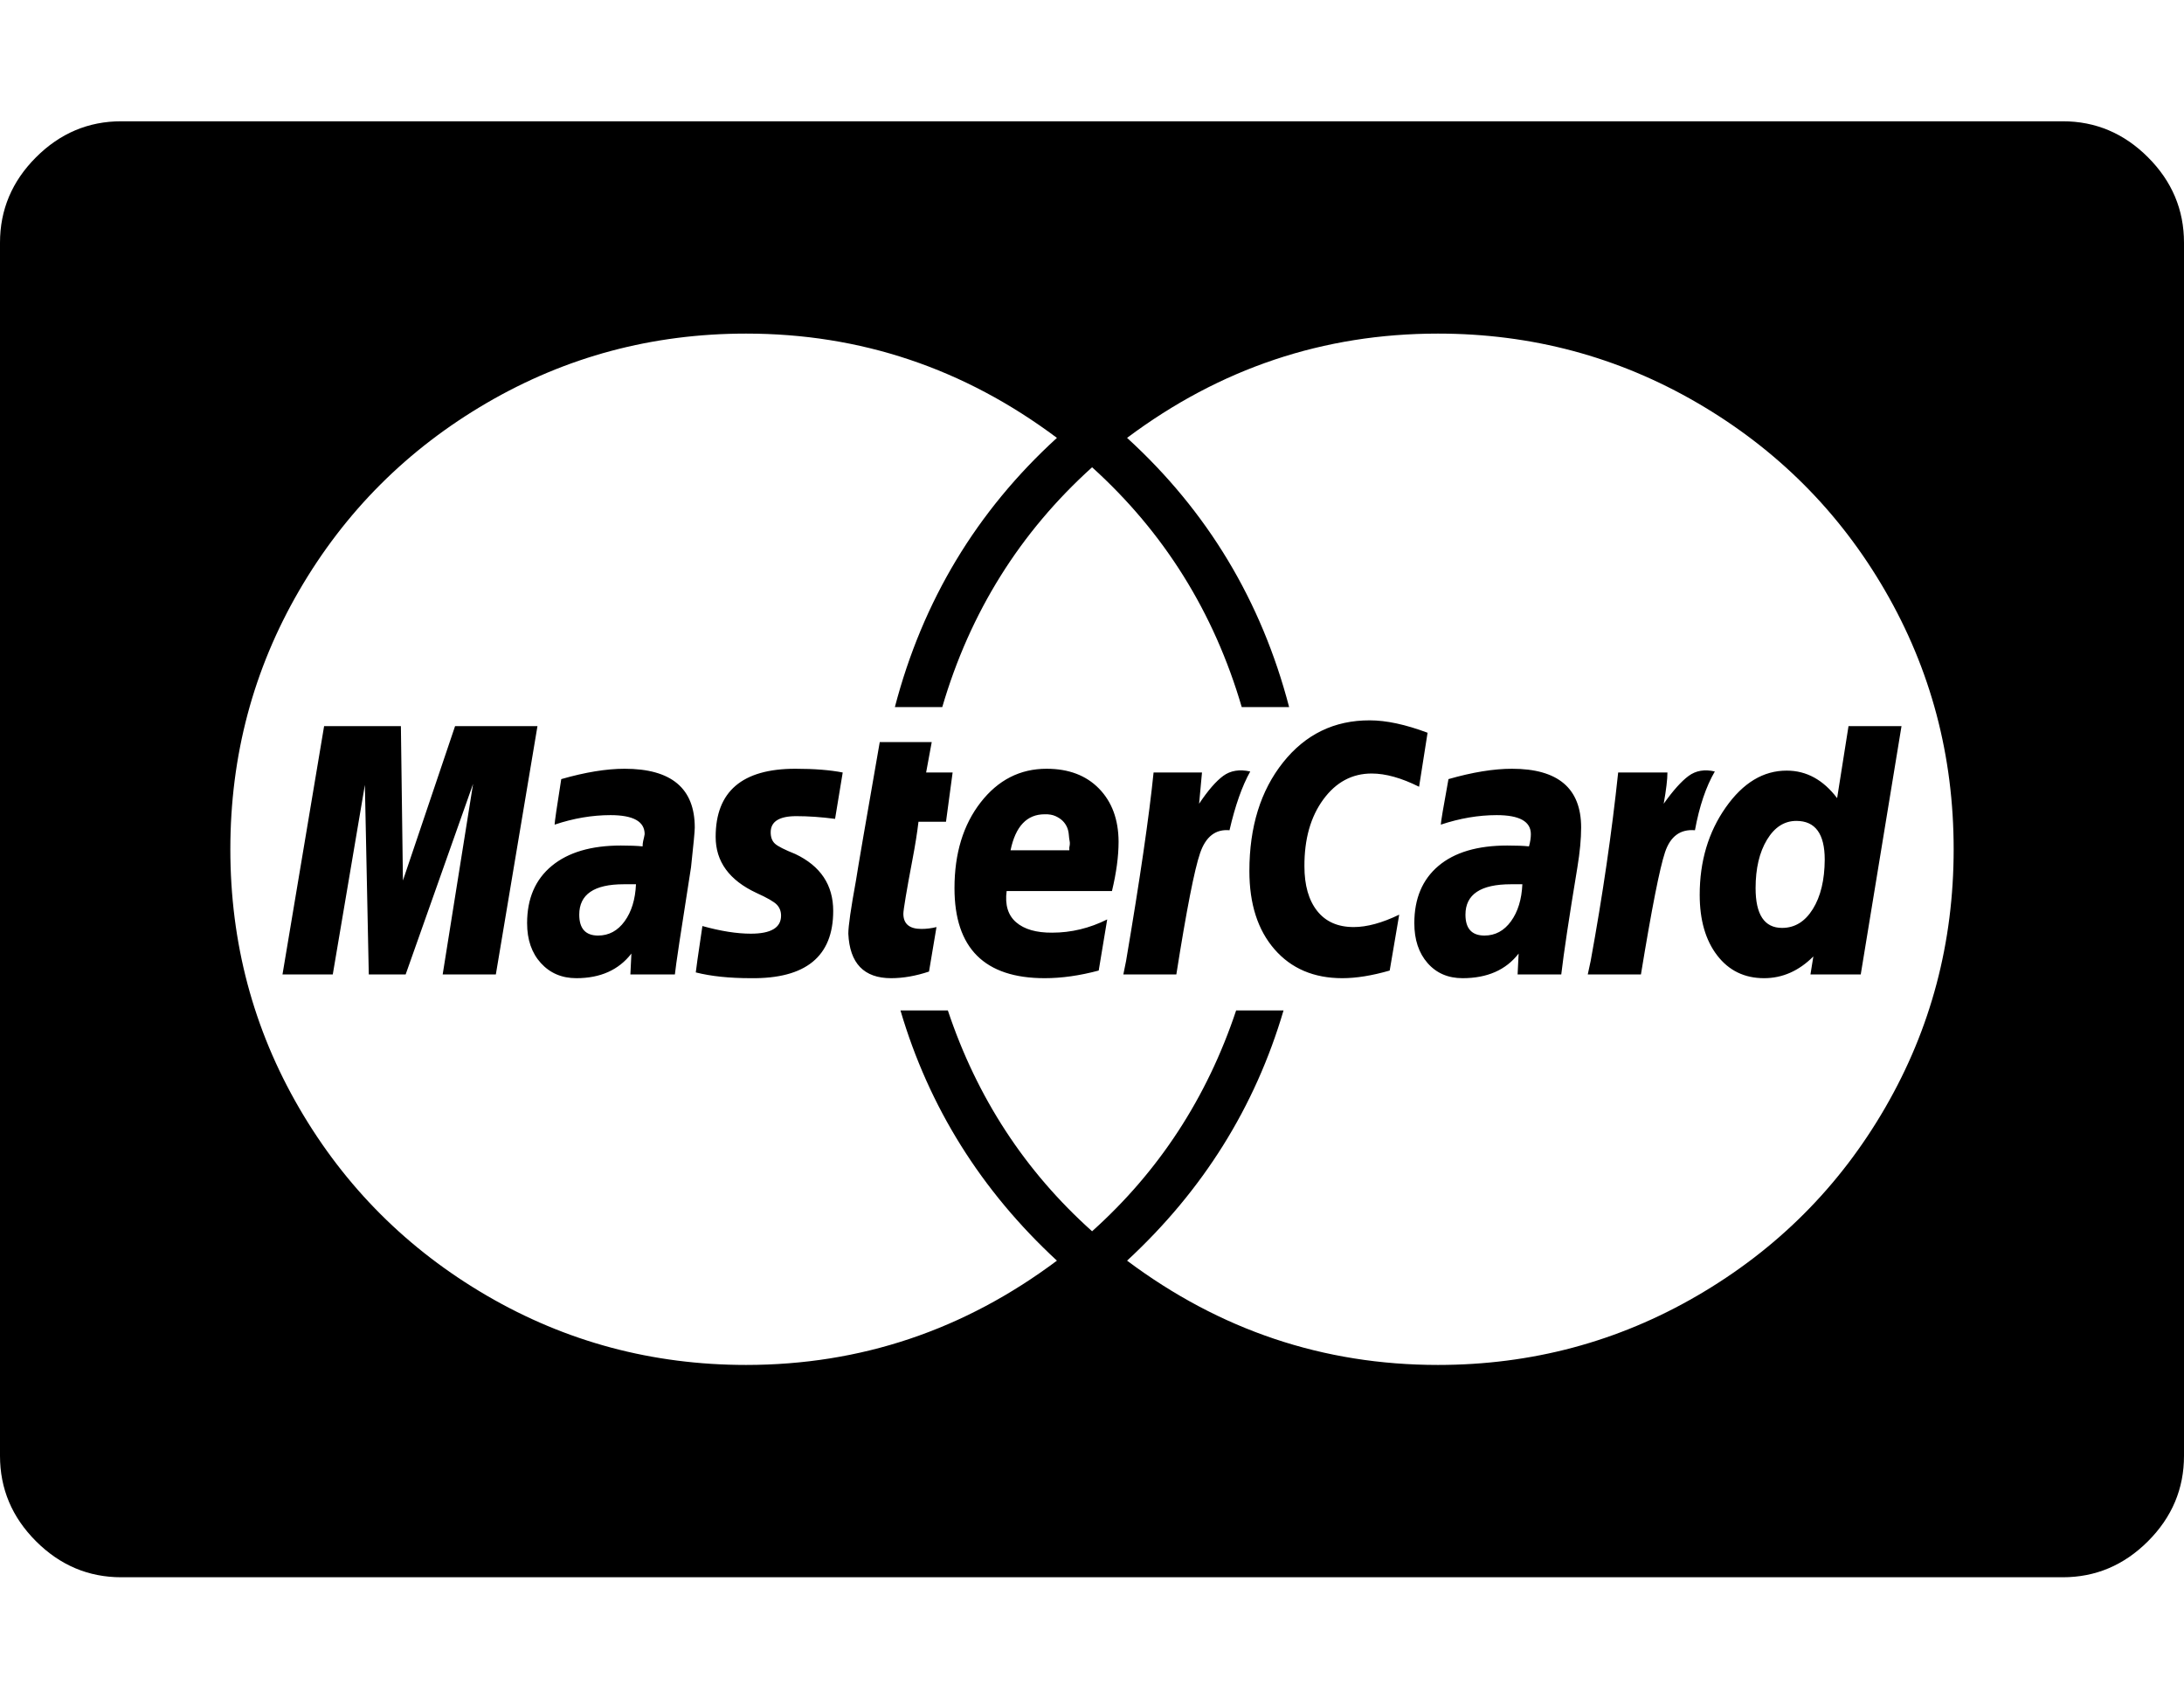
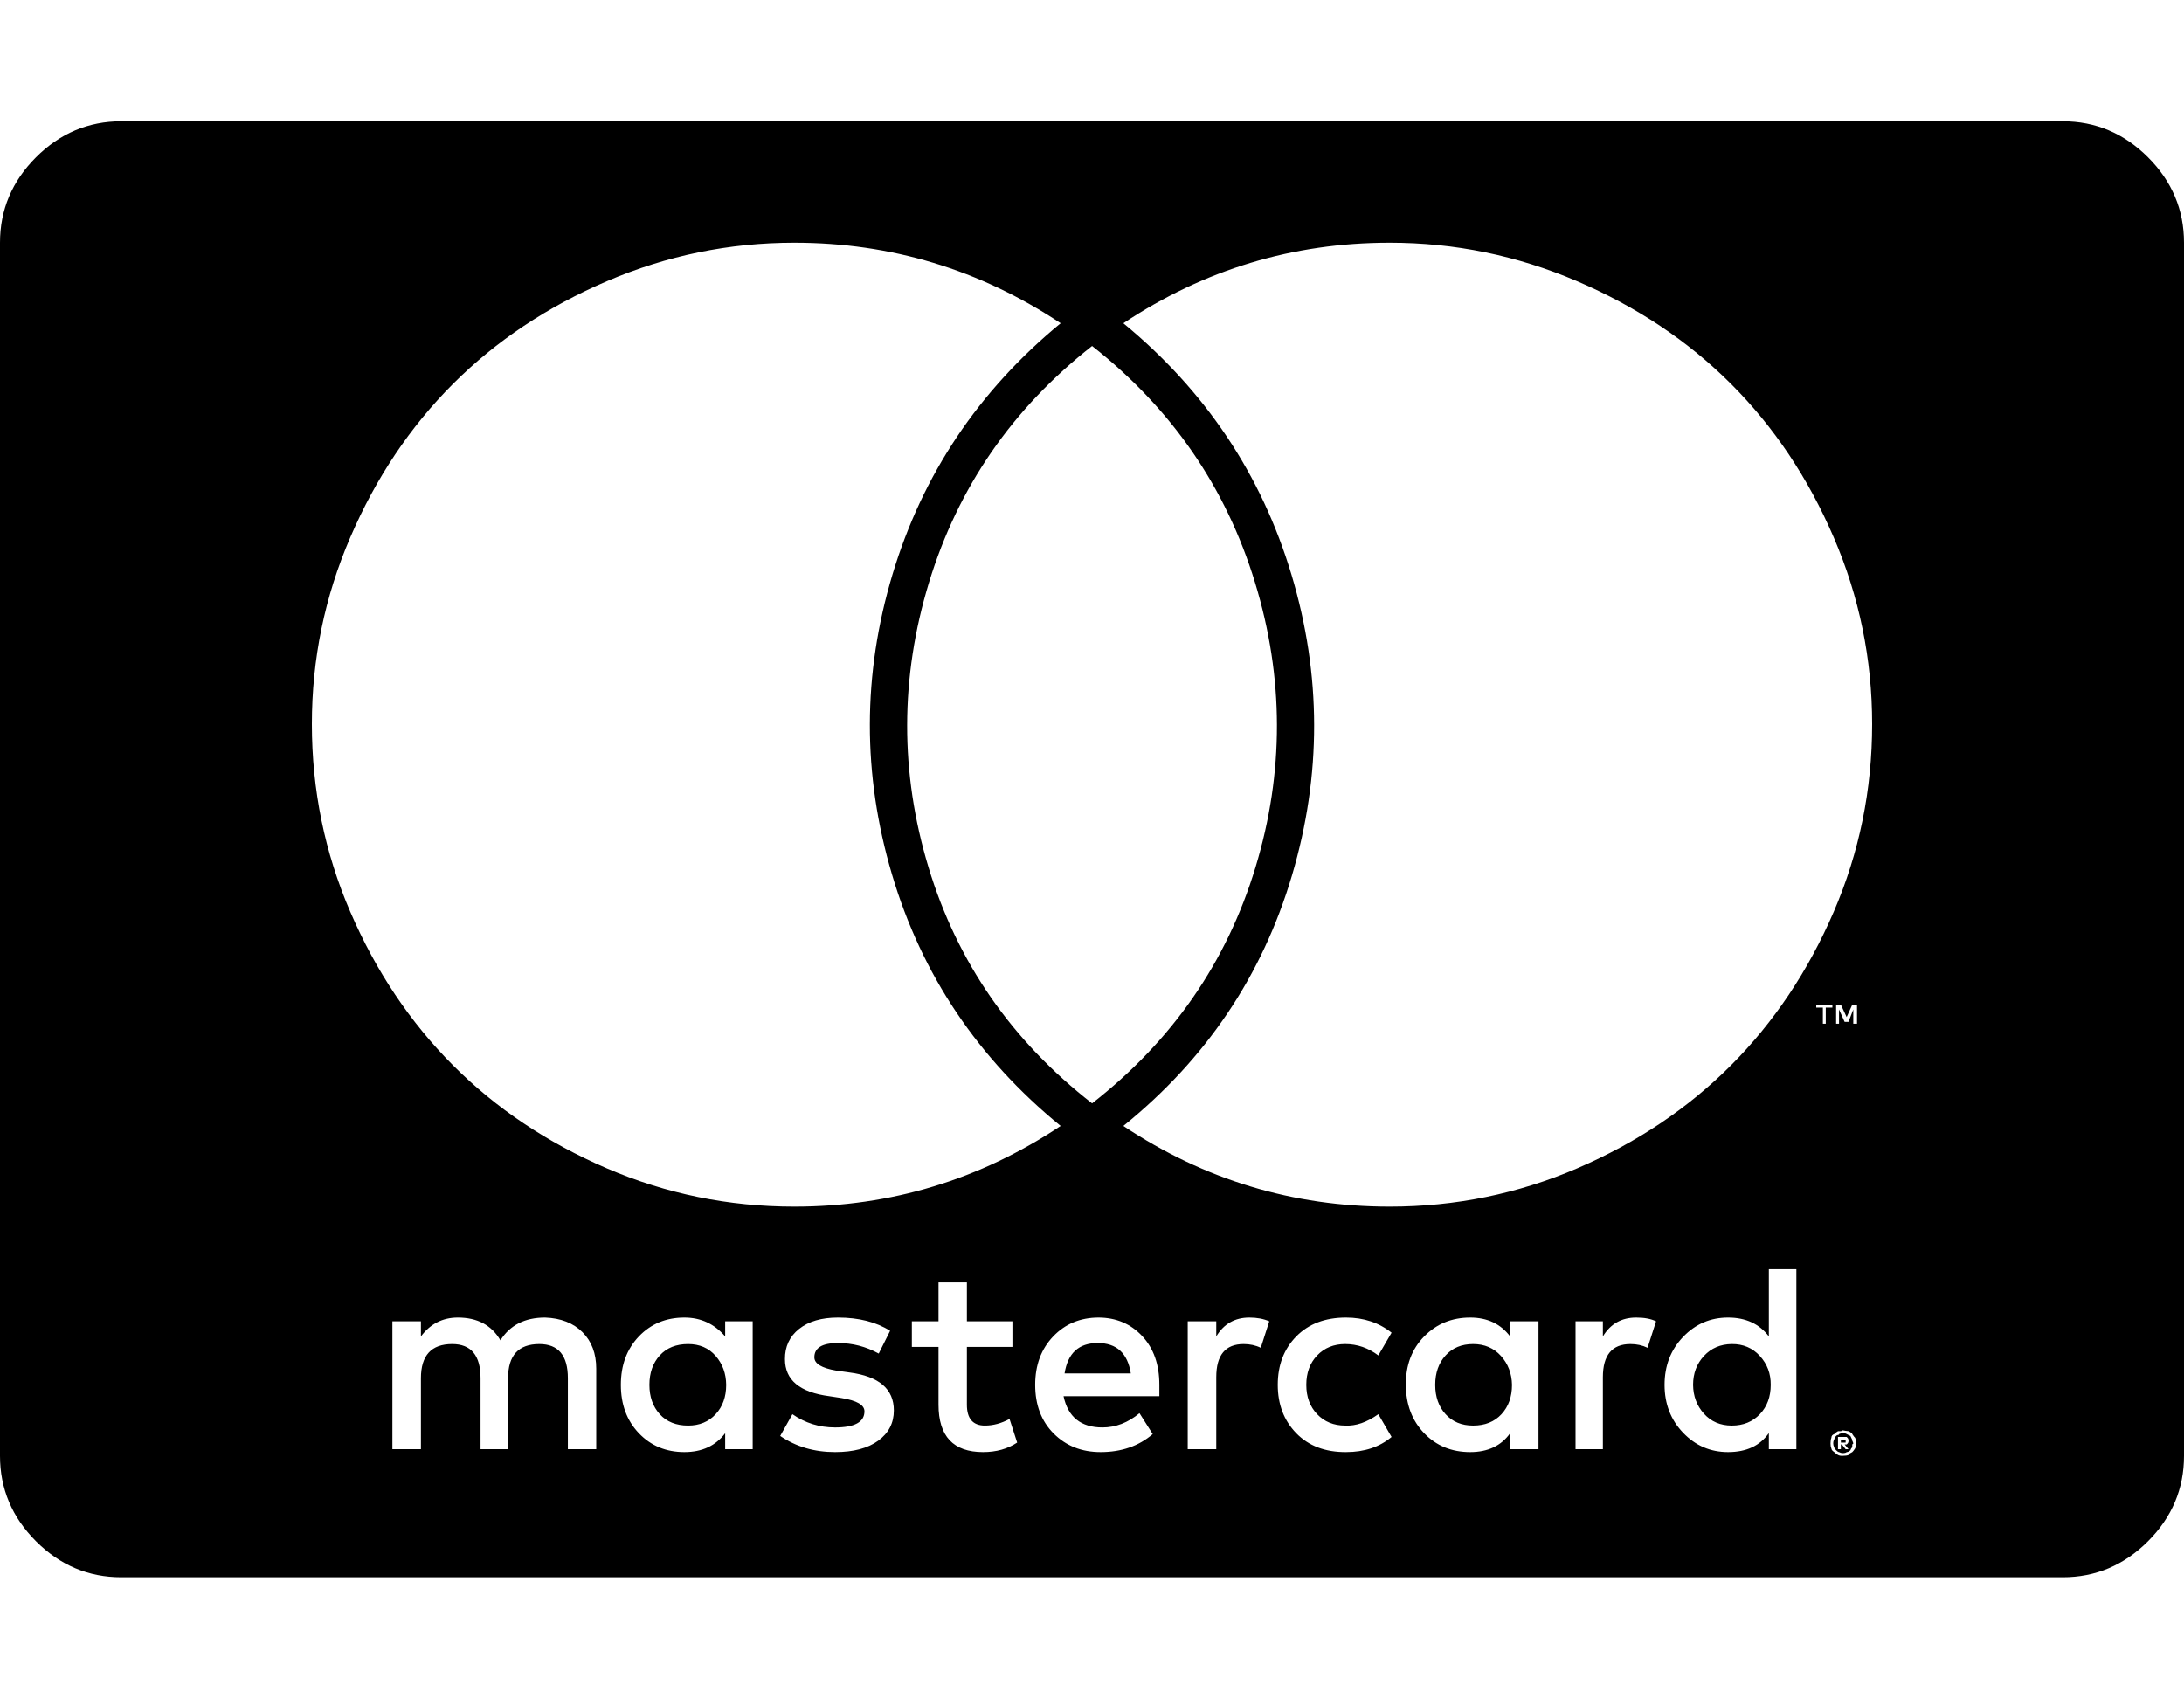
<svg xmlns="http://www.w3.org/2000/svg" height="1000" width="1285.7">
-   <path d="M374.4 520.6h-7.2q-26.2 0 -26.2 17.9 0 12.3 11.1 12.3 9.5 0 15.6 -8.4t6.7 -21.8zm220.5 -20h34.6v-1.7q.5 -2.2 .2 -3.6t-.5 -3.9 -1.1 -4.5 -2.5 -3.6 -4.2 -2.8 -6.4 -1.1q-15.7 0 -20.1 21.2zm301.3 20h-6.7q-26.8 0 -26.8 17.9 0 12.3 11.2 12.3 9.5 0 15.6 -8.4t6.7 -21.8zm178 -14.5q0 -22.8 -16.7 -22.8 -10.6 0 -17.3 11.1t-6.7 28.5q0 23.4 15.6 23.4 11.2 0 18.1 -11.1t7 -29.1zM267.9 427.5h48.5l-24.5 146.2h-31.3l17.9 -112.2 -39.7 112.2h-21.7l-2.3 -111.6 -18.9 111.6h-29.6l24.5 -146.2H236l1.2 90.9zM409 487.2q0 3.3 -2.2 23.4 -8.9 56.4 -9.5 63.1h-26.2l.6 -12.3q-11.2 14.5 -32.4 14.5 -12.8 0 -20.9 -8.9t-8.1 -23.5q0 -21.7 14.5 -33.7t40.7 -12q7.8 0 12.8 .5 0 -1.6 .3 -3t.6 -2.6 .3 -1.6q0 -11.2 -20.1 -11.2 -16.2 0 -32.9 5.6 0 -2.2 3.9 -26.8 21.2 -6.1 37.3 -6.1 41.3 0 41.3 34.6zm87.1 -32.4l-4.5 27.3q-12.2 -1.6 -22.8 -1.6 -15.1 0 -15.1 9.5 0 4.4 2.5 6.7t12 6.1q22.3 10.6 22.3 33.5 0 40.2 -48.5 39.6 -19 0 -32.4 -3.4 0 -1.1 3.9 -27.3 16.2 4.5 28.5 4.5 17.8 0 17.8 -10.6 0 -3.9 -2.5 -6.5t-12 -6.9q-24 -11.2 -24 -33 0 -40.1 46.9 -40.1 16.7 0 27.9 2.2zm49.1 0h15.6l-3.9 29h-16.2q-1.1 9.5 -3.6 22.6t-3.9 21.5 -1.4 10q0 9 10.6 9 4.5 0 8.9 -1.1l-4.4 26.2q-11.7 3.9 -22.3 3.9 -24 0 -25.2 -26.2 0 -6.7 4.5 -31.3 1.7 -11.1 14 -81.5h30.6zm113.3 40.7q0 12.9 -3.9 29.1h-62q-1.6 12.2 5.6 18.4t21.2 6.1q16.8 0 32.4 -7.8l-5 30.1q-16.8 4.5 -31.8 4.5 -53.1 0 -53.1 -53 0 -30.7 15.4 -50.5t38.8 -19.8q19.5 0 30.9 11.7t11.5 31.2zM736 454.2q-7.2 12.9 -12.2 34.6 -12.3 -1.1 -17.3 13.4t-14 71.5h-31.2l1.6 -7.9q12.3 -72.5 16.2 -111h28.5l-1.7 18.4q7.8 -11.7 14.2 -16.4t15.9 -2.6zm104.4 -22.8l-5 31.8q-15.6 -7.8 -27.9 -7.8 -17.3 0 -28.5 15.3T767.9 510q0 16.8 7.5 26.3t21.5 9.5q11.7 0 26.8 -7.3l-5.6 32.9q-15.6 4.5 -27.9 4.5 -25.1 0 -39.9 -17t-14.8 -46.1q0 -39 19.8 -63.9t51.1 -24.8q14.5 0 34 7.3zm90.4 55.8q0 10 -2.2 23.4 -7.3 44.1 -9.5 63.1h-25.7l.6 -12.3q-11.2 14.5 -33 14.5 -12.8 0 -20.6 -8.9t-7.8 -23.5q0 -21.7 14.2 -33.7t40.5 -12q8.3 0 12.8 .5 1.1 -3.9 1.1 -7.2 0 -11.2 -20.1 -11.2 -16.1 0 -32.9 5.6 0 -2.2 4.5 -26.8 21.2 -6.1 37.4 -6.1 40.7 0 40.7 34.6zm78.7 -33q-7.8 13.4 -11.7 34.6 -12.9 -1.1 -17.6 12.9t-14.2 72h-31.3l1.7 -7.9q10.6 -58 16.2 -111h29q0 6.1 -2.2 18.4 8.3 -11.7 14.7 -16.4t15.4 -2.6zm78.7 -26.7h31.2l-24 146.2h-29.6l1.7 -10.6q-12.8 12.8 -29 12.8 -17.3 0 -27.6 -13.4t-10.3 -35.7q0 -29.6 15.3 -51.4t36 -21.7q17.3 0 29.6 16.2zm61.9 72.5q0 -82.6 -40.4 -152.3T999.2 237.2 846.5 196.4q-101 0 -183 61.4 70.9 64.7 95.4 158.5H731Q706.5 332.6 642.9 275.1q-63.7 57.5 -88.2 141.2h-27.9q24.5 -93.8 95.4 -158.5 -82 -61.4 -183 -61.4 -82.6 0 -152.6 40.8T176.1 347.7 135.6 500t40.5 152.3 110.5 110.5 152.6 40.8q101 0 183 -61.4 -67 -62 -92.1 -147.3H558q25.7 77 84.9 130 59.1 -53 84.8 -130h27.9q-25.1 85.3 -92.1 147.3 82 61.4 183 61.4 82.6 0 152.7 -40.8t110.5 -110.5T1150.1 500zm135.6 -357.1v714.2q0 29.1 -21.2 50.3t-50.2 21.2H71.4q-29 0 -50.2 -21.2T0 857.1V142.9Q0 113.8 21.2 92.6T71.4 71.4h1142.9q29 0 50.2 21.2t21.2 50.3z" />
+   <path d="M624.4 190.3Q553 142.9 467.6 142.9q-57.4 0 -110.2 22.6T266.7 226t-60.5 90.4 -22.6 109.9q0 58.1 22.6 110.5t60.5 90.4 90.4 60.6 110.5 22.6q85.4 0 156.8 -47.5Q551.3 603.2 525.1 514.8t.3 -176.6 99 -147.9zm18.5 13.4q-70.4 55.2 -96 139.2t-.3 167.7 96.3 139q70.8 -55.3 96.2 -139t-.3 -167.7T642.9 203.7zm18.4 -13.4q72.5 59.7 99 148.1t.3 176.9 -99.3 147.6q71.4 47.5 156.8 47.5 58 0 110.5 -22.6t90.4 -60.6 60.5 -90.4 22.6 -110.5q0 -57.4 -22.6 -109.9T1019 226t-90.7 -60.5T818.1 142.9q-85.4 0 -156.8 47.4zm413.5 402.9h3.9v-1.7h-9.5v1.7h3.9v9.5h1.7v-9.5zm16.2 9.5h2.2v-11.2h-2.8l-3.3 7.3 -3.4 -7.3h-2.8v11.2h1.7v-8.4l3.3 7.3h2.3l2.8 -7.3v8.4zm-4.5 245.5v1.1h-2.8v-1.6h2.8v.5zm0 5h1.7l-2.3 -2.8h1.2l.5 -.5q.6 -.6 .6 -1.7t-.6 -1.7l-.5 -.5h-5.1v7.2h1.7v-2.8h.6zM382.3 815.3q0 -10.6 6.1 -17.3t16.7 -6.7q10.1 0 16.2 7t6.2 17q0 10.6 -6.2 17.3t-16.2 6.7q-10.6 0 -16.7 -6.7t-6.1 -17.3zm263.9 -24.6q16.7 0 19.5 17.9h-39q2.8 -17.9 19.5 -17.9zm198.7 24.6q0 -10.6 6.1 -17.3t16.2 -6.7 16.4 7 6.5 17q0 10.6 -6.2 17.3t-16.7 6.7q-10.1 0 -16.2 -6.7t-6.1 -17.3zm151.8 0q0 -10.1 6.4 -17t16.4 -7 16.5 7 6.4 17q0 10.6 -6.4 17.3t-16.5 6.7 -16.4 -7 -6.4 -17zm88.1 40.2q-1.1 0 -2.2 -.6 -.6 0 -1.7 -1.1t-1.1 -1.7q-.6 -1.1 -.6 -2.2 0 -1.7 .6 -2.2 0 -1.2 1.1 -2.3l.6 -.5q1.1 0 1.1 -.6 1.1 -.5 2.2 -.5 1.7 0 2.3 .5l2.2 1.1 1.1 2.3v.5q.6 1.1 .6 1.7l-.6 .5v1.7t-.6 .6l-.5 1.1q-1.1 1.1 -2.2 1.1 -.6 .6 -2.3 .6zm-750.5 -2.3H351v-47.4q0 -13.4 -8.1 -21.5t-22 -8.6q-17.9 0 -26.3 13.4 -7.8 -13.4 -25.1 -13.4 -13.4 0 -21.7 11.1v-8.9H231v75.3h16.8v-41.8q0 -20.1 18.4 -20.1 16.7 0 16.7 20.1v41.8h16.2v-41.8q0 -20.1 18.4 -20.1 16.8 0 16.8 20.1v41.8zm92.6 0h16.2v-75.3h-16.2v8.9q-9.5 -11.1 -24 -11.1 -16.2 0 -26.8 11.1t-10.6 28.5 10.6 28.5 26.8 11.1q15.6 0 24 -11.1v9.4zm99.3 -22.8q0 -19 -26.2 -22.4l-7.8 -1.1q-12.8 -2.2 -12.8 -7.8 0 -8.4 13.9 -8.4 12.8 0 24 6.2l6.7 -13.4q-12.3 -7.8 -30.7 -7.8 -14.5 0 -22.9 6.7t-8.3 17.8q0 18.4 26.2 21.8l7.2 1.1q13.4 2.2 13.4 7.8 0 9.5 -17.3 9.5 -13.9 0 -25.1 -7.8l-7.2 12.8q13.9 9.5 32.3 9.5 16.2 0 25.4 -6.7t9.2 -17.8zm72.6 18.9l-4.5 -13.9q-7.2 3.9 -14.5 3.9 -10.6 0 -10.6 -12.3v-34H596v-15.1h-26.8V755h-16.7v22.9h-15.7V793h15.7v34q0 27.9 26.2 27.9 11.7 0 20.1 -5.6zm48 -73.6q-16.2 0 -26.8 11.1t-10.6 28.5q0 17.8 10.9 28.7t27.6 10.9q18.4 0 30.7 -10.6L670.8 832q-10.1 8.4 -21.8 8.4 -19 0 -22.9 -18.4h56.4v-6.7q0 -17.9 -10.1 -28.7t-25.6 -10.9zm88.7 0q-12.8 0 -19.5 11.1v-8.9h-16.8v75.3H716v-42.4q0 -19.5 16.1 -19.5 5.6 0 10.1 2.2l5 -15.6q-5 -2.2 -11.7 -2.2zm16.7 39.6q0 17.3 10.9 28.5t29.3 11.1q16.2 0 26.8 -8.9l-7.8 -13.4q-10.1 7.2 -19.5 6.7 -10.1 0 -16.5 -6.7T769 815.3t6.4 -17.3 16.5 -6.7q10.6 0 19.5 6.7l7.8 -13.4q-11.2 -8.9 -26.8 -8.9 -18.4 0 -29.3 11.1t-10.9 28.5zM889 853.2h16.7v-75.3H889v8.9q-8.4 -11.1 -23.5 -11.1 -16.2 0 -27.1 11.1t-10.8 28.5 10.8 28.5 27.1 11.1q15.6 0 23.5 -11.1v9.4zm74.2 -77.5q-12.9 0 -19.6 11.1v-8.9h-16.1v75.3h16.1v-42.4q0 -19.5 16.2 -19.5 5.6 0 10.1 2.2l5 -15.6q-4.5 -2.2 -11.7 -2.2zm78.1 77.5h16.2v-106h-16.2v39.6q-8.4 -11.1 -24 -11.1t-26.5 11.4 -10.9 28.2 10.9 28.2 26.5 11.4q16.2 0 24 -11.2v9.5zm43.5 -11.1l-1.1 .5h-1.7q-1.1 .6 -2.2 1.7 -1.7 .6 -1.7 2.2 -.5 1.2 -.5 3.4 0 1.7 .5 2.8 0 1.1 1.7 2.2 1.1 1.1 2.2 1.7t2.8 .5q2.3 0 3.4 -.5 0 -.6 1.1 -1.1l1.1 -.6q.6 -.5 1.7 -2.2 .5 -1.1 .5 -2.8 0 -2.2 -.5 -3.4 -.6 -.5 -1.7 -2.2 0 -.5 -1.1 -1.1l-1.1 -.6q-.6 0 -1.7 -.2t-1.7 -.3zm200.9 -699.2v714.2q0 29.1 -21.2 50.3t-50.2 21.2H71.4q-29 0 -50.2 -21.2T0 857.1V142.9Q0 113.8 21.2 92.6T71.4 71.4h1142.9q29 0 50.2 21.2t21.2 50.3z" />
</svg>
